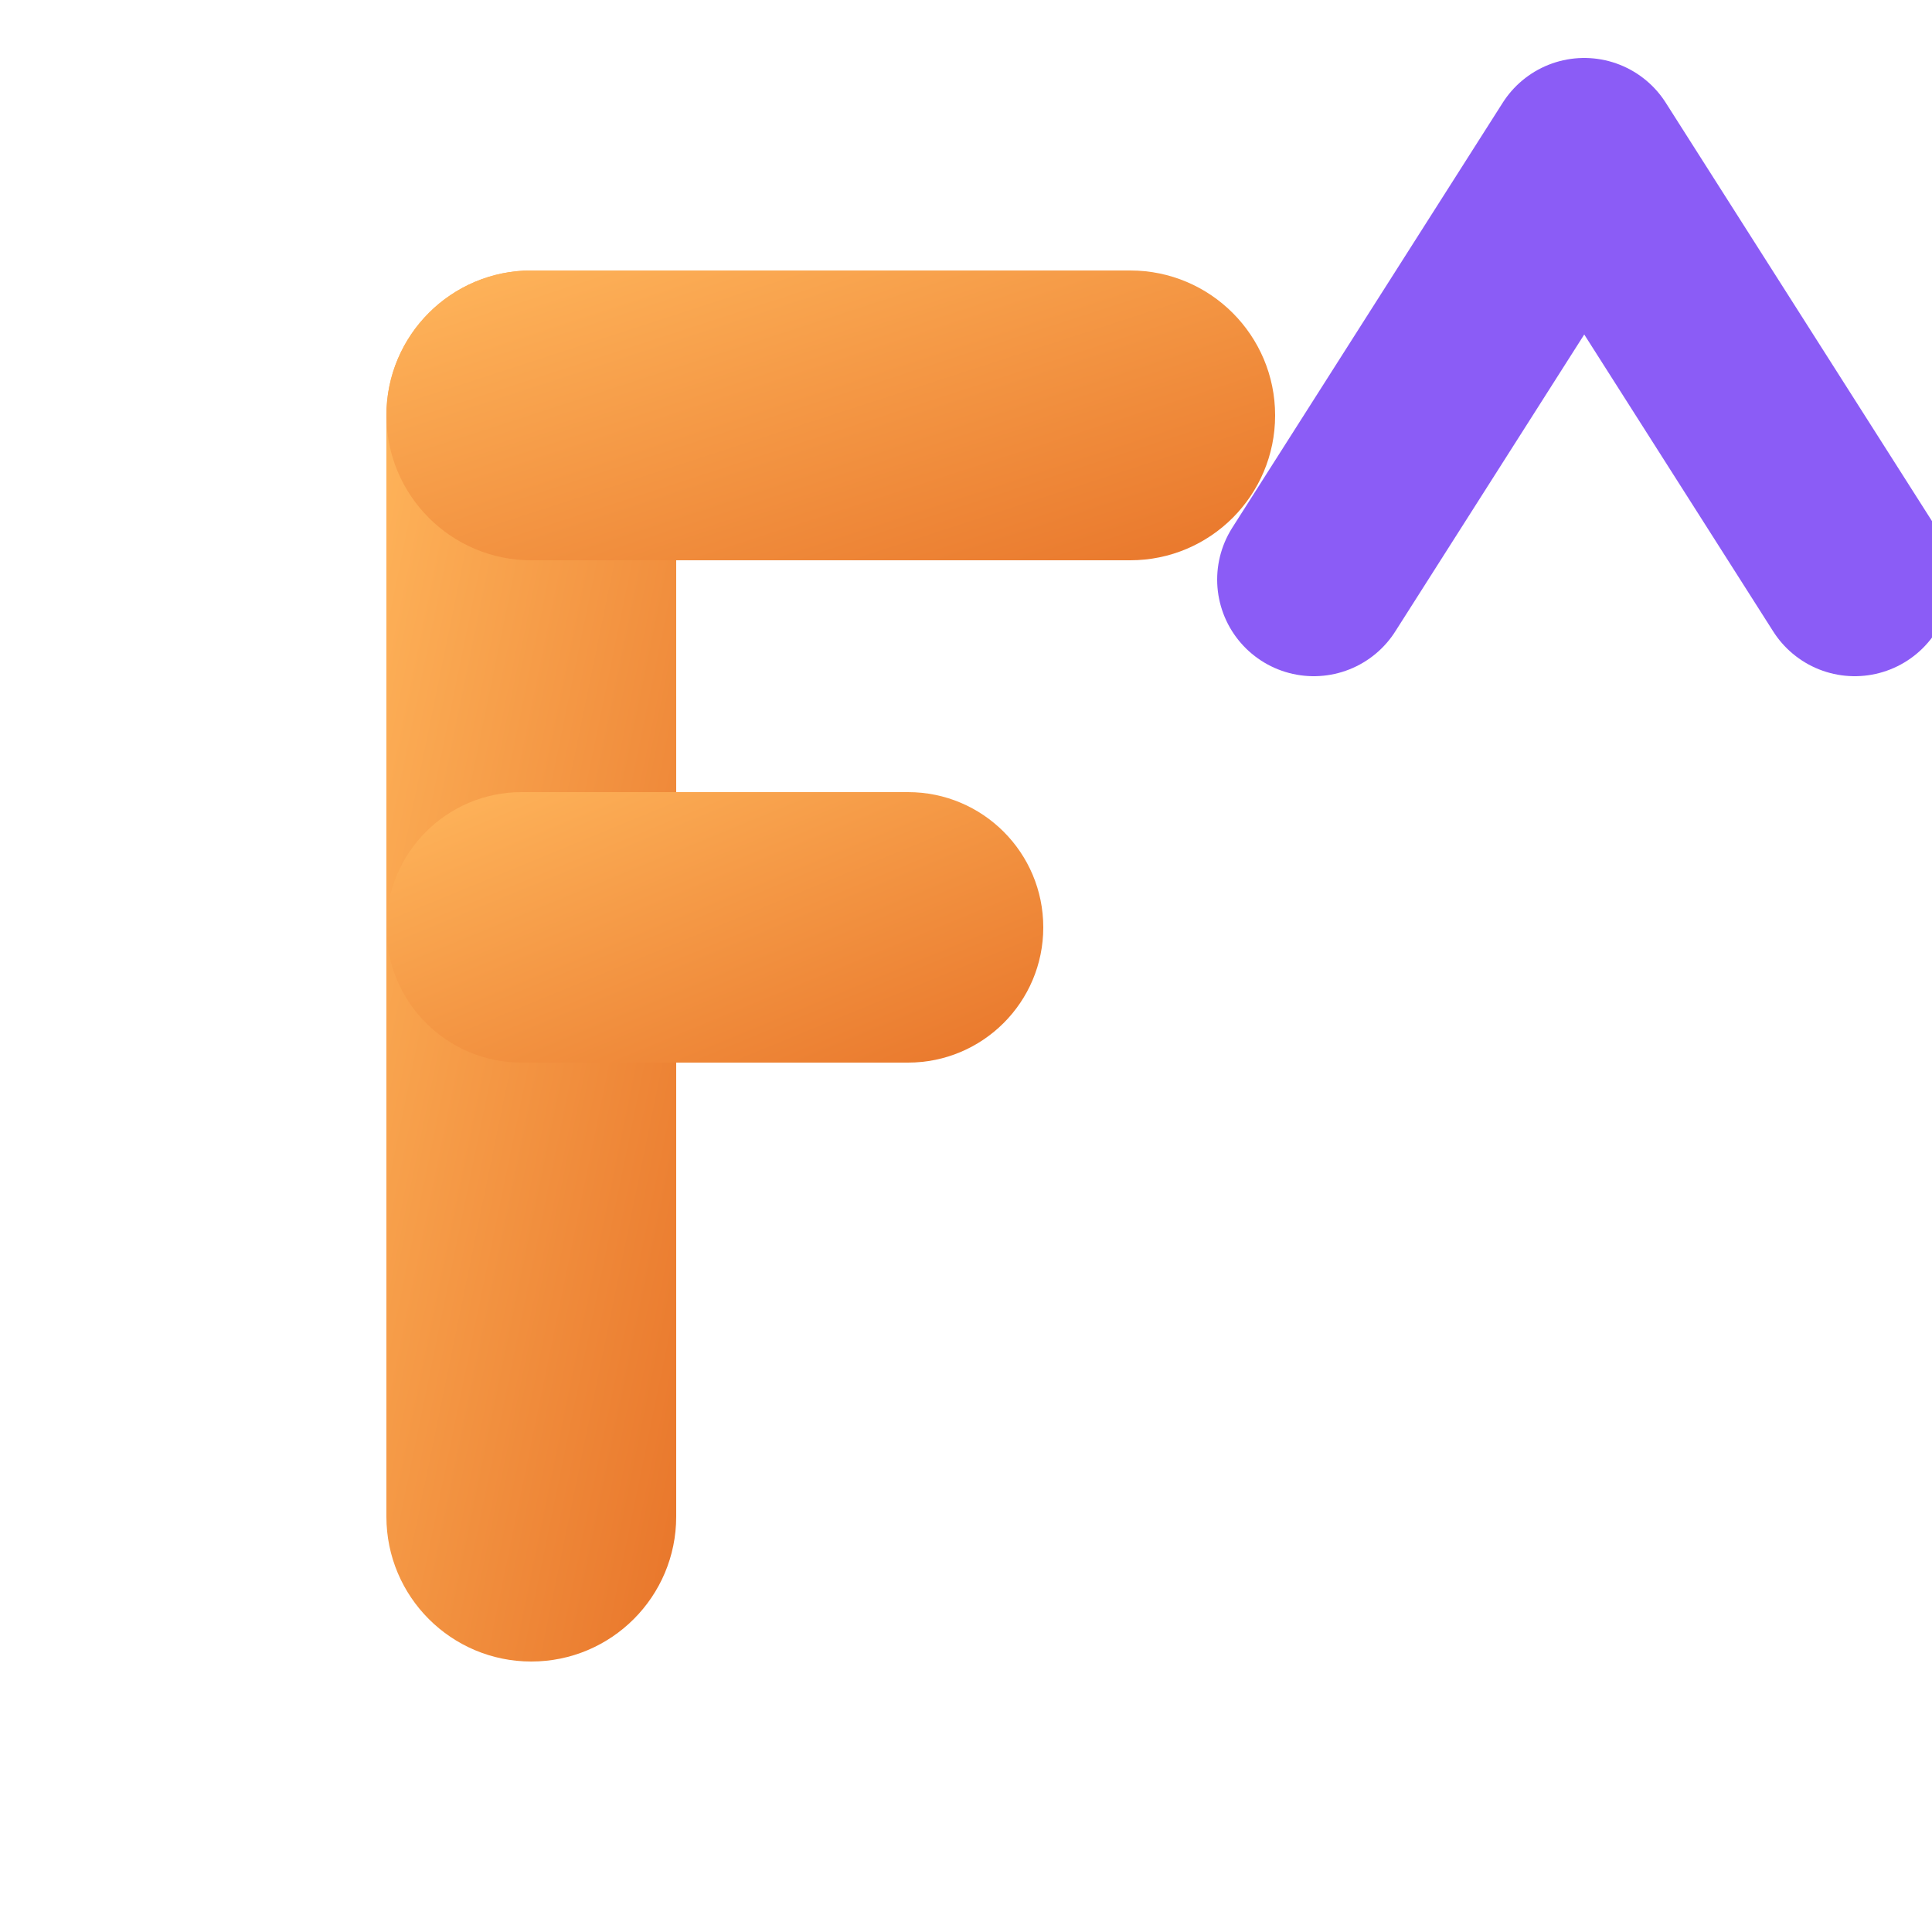
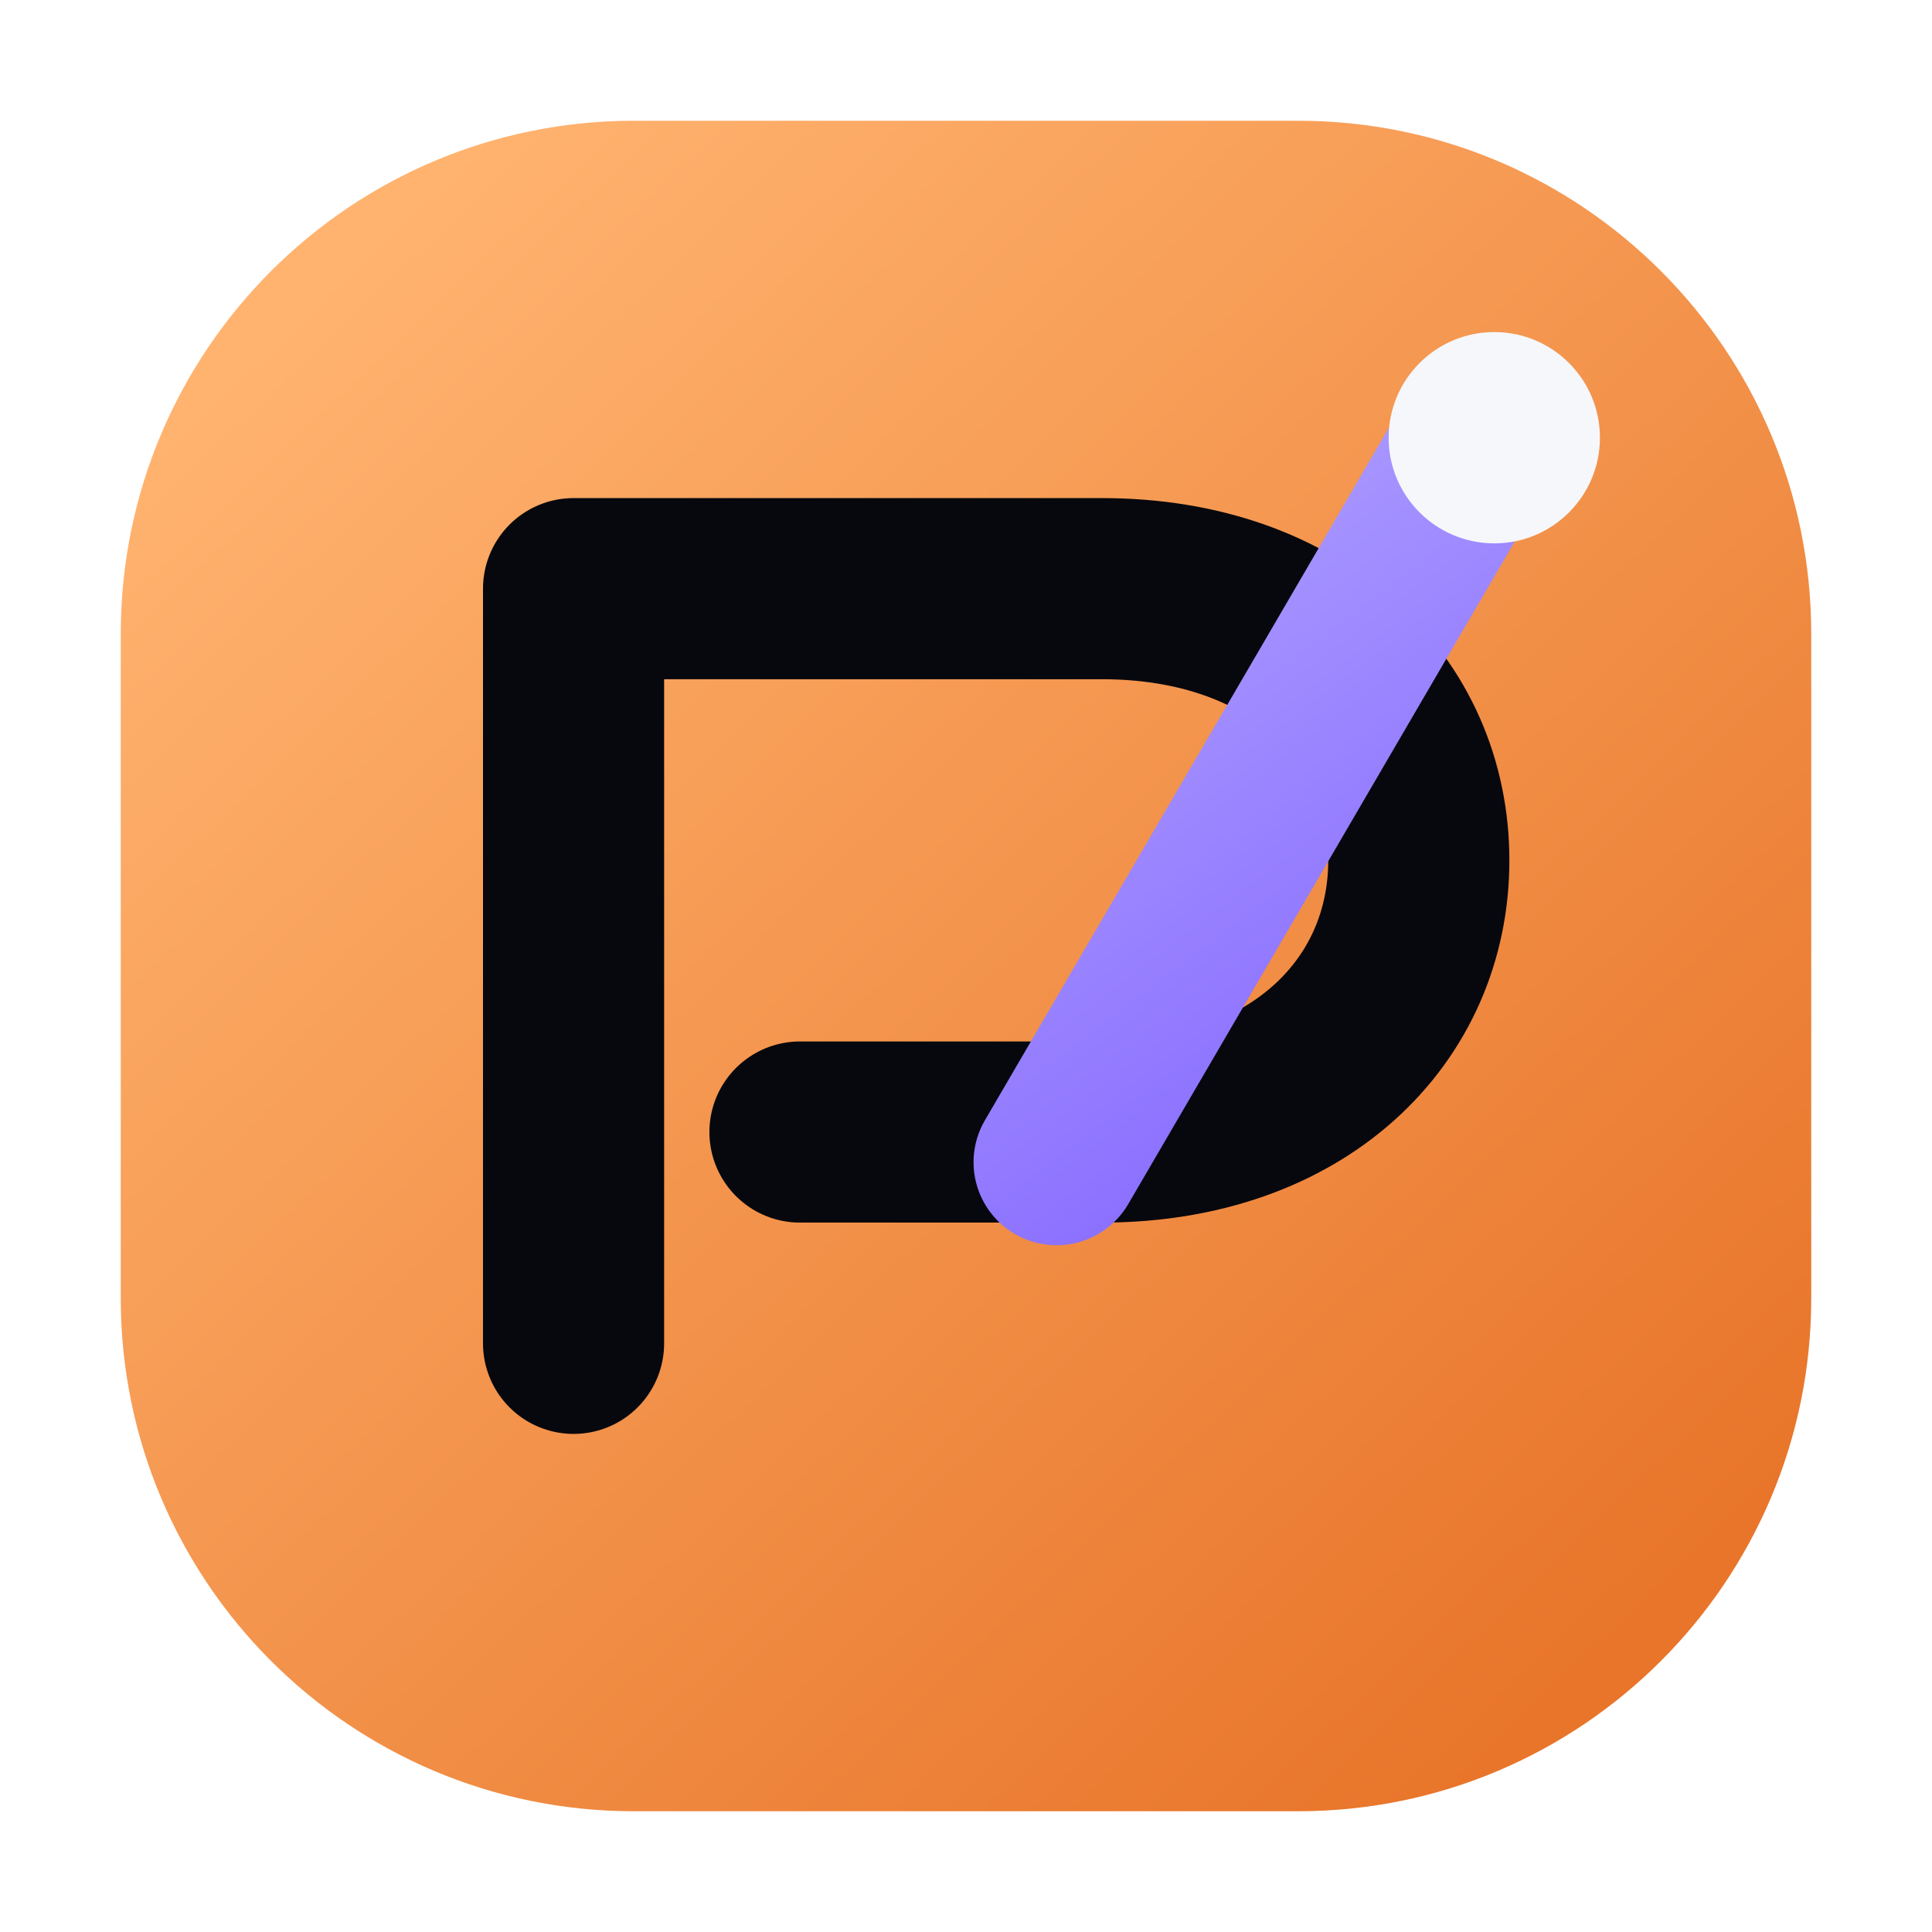
- <svg xmlns="http://www.w3.org/2000/svg" viewBox="0 0 100 100">
+ <svg xmlns="http://www.w3.org/2000/svg" viewBox="0 0 128 128" fill="none">
  <defs>
-     <linearGradient id="fGrad" x1="0%" y1="0%" x2="100%" y2="100%">
-       <stop offset="0%" stop-color="#FFB65C" />
-       <stop offset="100%" stop-color="#E8752A" />
+     <linearGradient id="solar" x1="22" y1="18" x2="108" y2="108" gradientUnits="userSpaceOnUse">
+       <stop stop-color="#FFB36F" />
+       <stop offset="1" stop-color="#E8752A" />
+     </linearGradient>
+     <linearGradient id="violet" x1="72" y1="26" x2="110" y2="76" gradientUnits="userSpaceOnUse">
+       <stop stop-color="#B3A5FF" />
+       <stop offset="1" stop-color="#7C5CFF" />
    </linearGradient>
  </defs>
-   <rect x="20" y="14" width="15" height="72" rx="7.5" fill="url(#fGrad)" />
-   <rect x="20" y="14" width="46" height="15" rx="7.5" fill="url(#fGrad)" />
-   <rect x="20" y="41" width="34" height="14" rx="7" fill="url(#fGrad)" />
-   <polyline points="68,30 82,8 96,30" fill="none" stroke="#8B5CF6" stroke-width="10" stroke-linecap="round" stroke-linejoin="round" />
+   <rect x="8" y="8" width="112" height="112" rx="34" fill="url(#solar)" />
+   <path d="M38 89V39h35c13 0 21 8 21 18 0 10-8 18-21 18H53" stroke="#07080D" stroke-width="12" stroke-linecap="round" stroke-linejoin="round" />
+   <path d="M70 77 98 29" stroke="url(#violet)" stroke-width="11" stroke-linecap="round" />
+   <circle cx="99" cy="29" r="7" fill="#F5F7FB" />
</svg>
